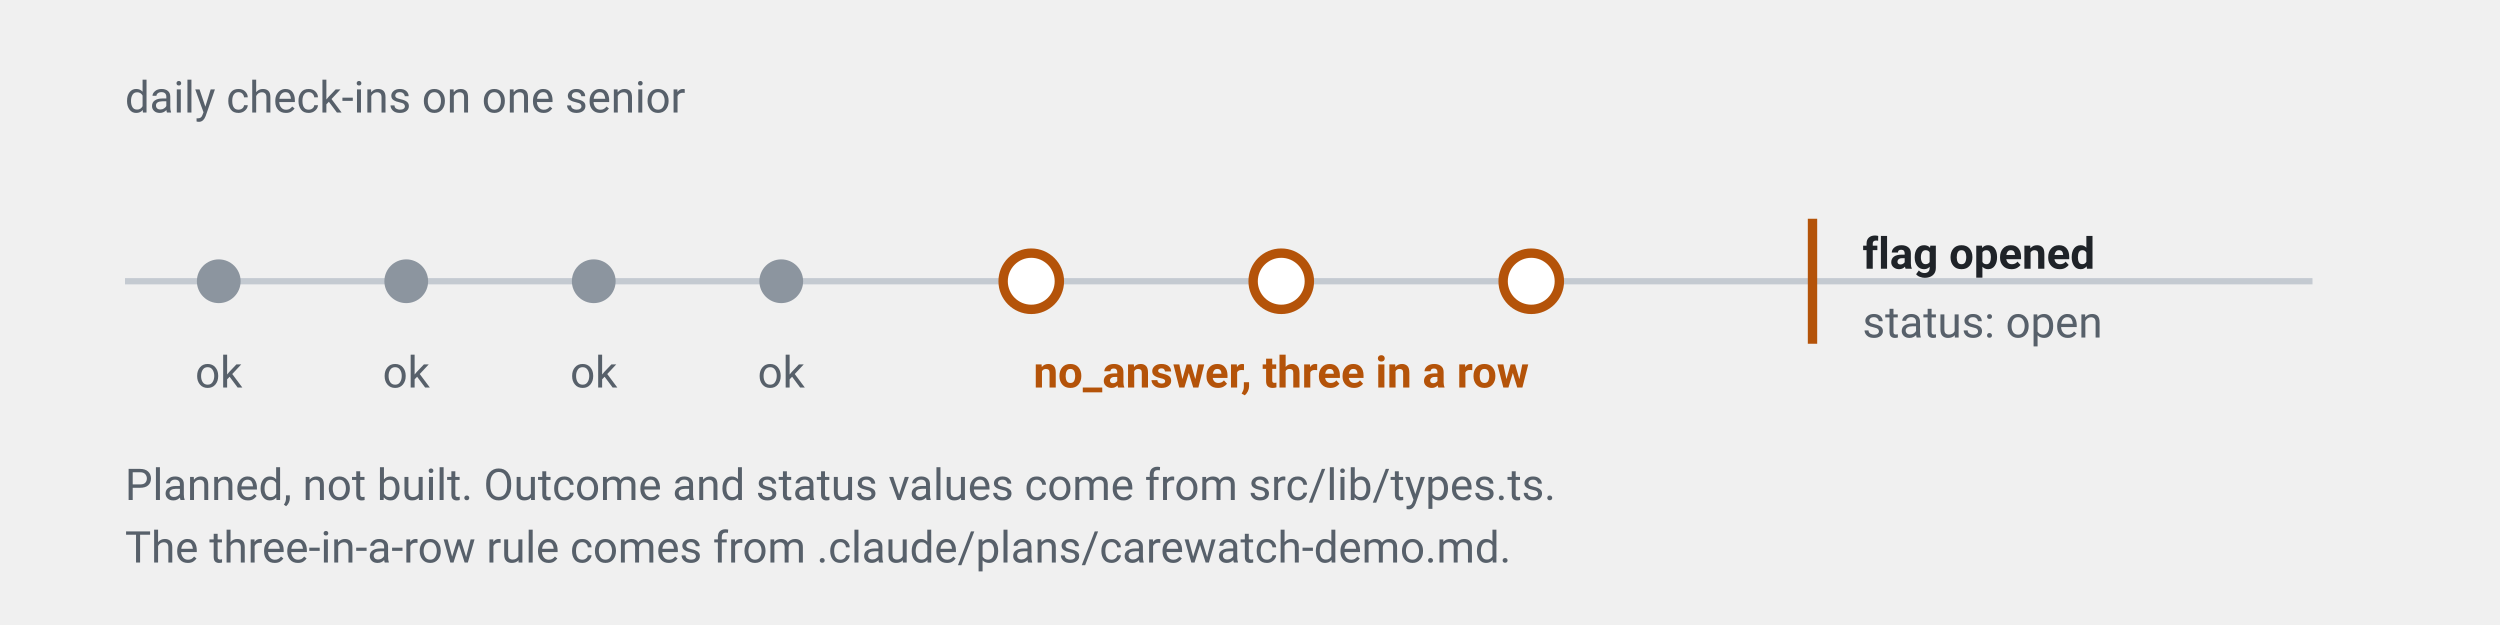
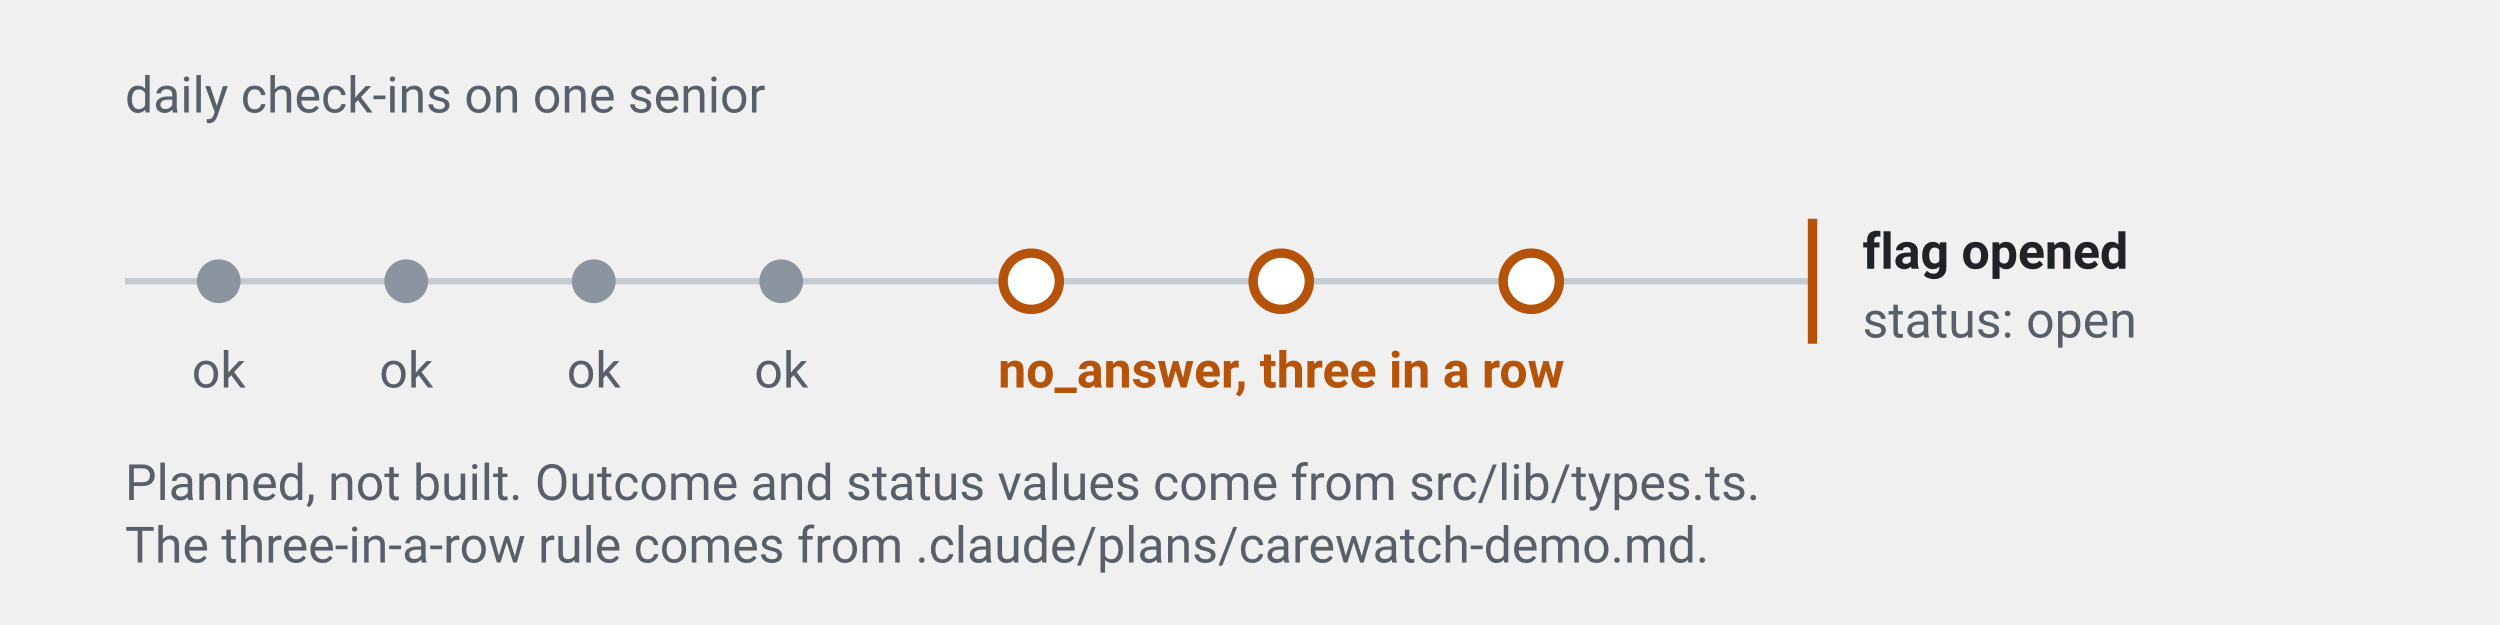
<svg xmlns="http://www.w3.org/2000/svg" viewBox="0 0 800 200" width="800" height="200" role="img" aria-labelledby="t d">
-   <g font-family="-apple-system, BlinkMacSystemFont, 'Segoe UI', Roboto, Helvetica, Arial, sans-serif" font-size="14">
+   <g font-family="-apple-system, BlinkMacSystemFont, 'Segoe UI', Roboto, Helvetica, Arial, sans-serif" font-size="16">
    <text x="40" y="36" fill="#57606a">daily check-ins on one senior</text>
-     <line x1="40" y1="90" x2="740" y2="90" stroke="#c4cad1" stroke-width="2" />
+     <line x1="40" y1="90" x2="580" y2="90" stroke="#c4cad1" stroke-width="2" />
    <g fill="#8c959f">
      <circle cx="70" cy="90" r="7" />
      <circle cx="130" cy="90" r="7" />
      <circle cx="190" cy="90" r="7" />
      <circle cx="250" cy="90" r="7" />
    </g>
    <text x="70" y="124" fill="#57606a" text-anchor="middle">ok</text>
    <text x="130" y="124" fill="#57606a" text-anchor="middle">ok</text>
    <text x="190" y="124" fill="#57606a" text-anchor="middle">ok</text>
    <text x="250" y="124" fill="#57606a" text-anchor="middle">ok</text>
    <g fill="#ffffff" stroke="#b45309" stroke-width="3">
      <circle cx="330" cy="90" r="9" />
      <circle cx="410" cy="90" r="9" />
      <circle cx="490" cy="90" r="9" />
    </g>
    <text x="410" y="124" fill="#b45309" text-anchor="middle" font-weight="600">no_answer, three in a row</text>
    <line x1="580" y1="70" x2="580" y2="110" stroke="#b45309" stroke-width="3" />
    <text x="596" y="86" fill="#1f2328" font-weight="600">flag opened</text>
    <text x="596" y="108" fill="#57606a">status: open</text>
    <text x="40" y="160" fill="#57606a">Planned, not built. Outcome and status values come from src/lib/types.ts.</text>
    <text x="40" y="180" fill="#57606a">The three-in-a-row rule comes from .claude/plans/carewatch-demo.md.</text>
  </g>
</svg>
